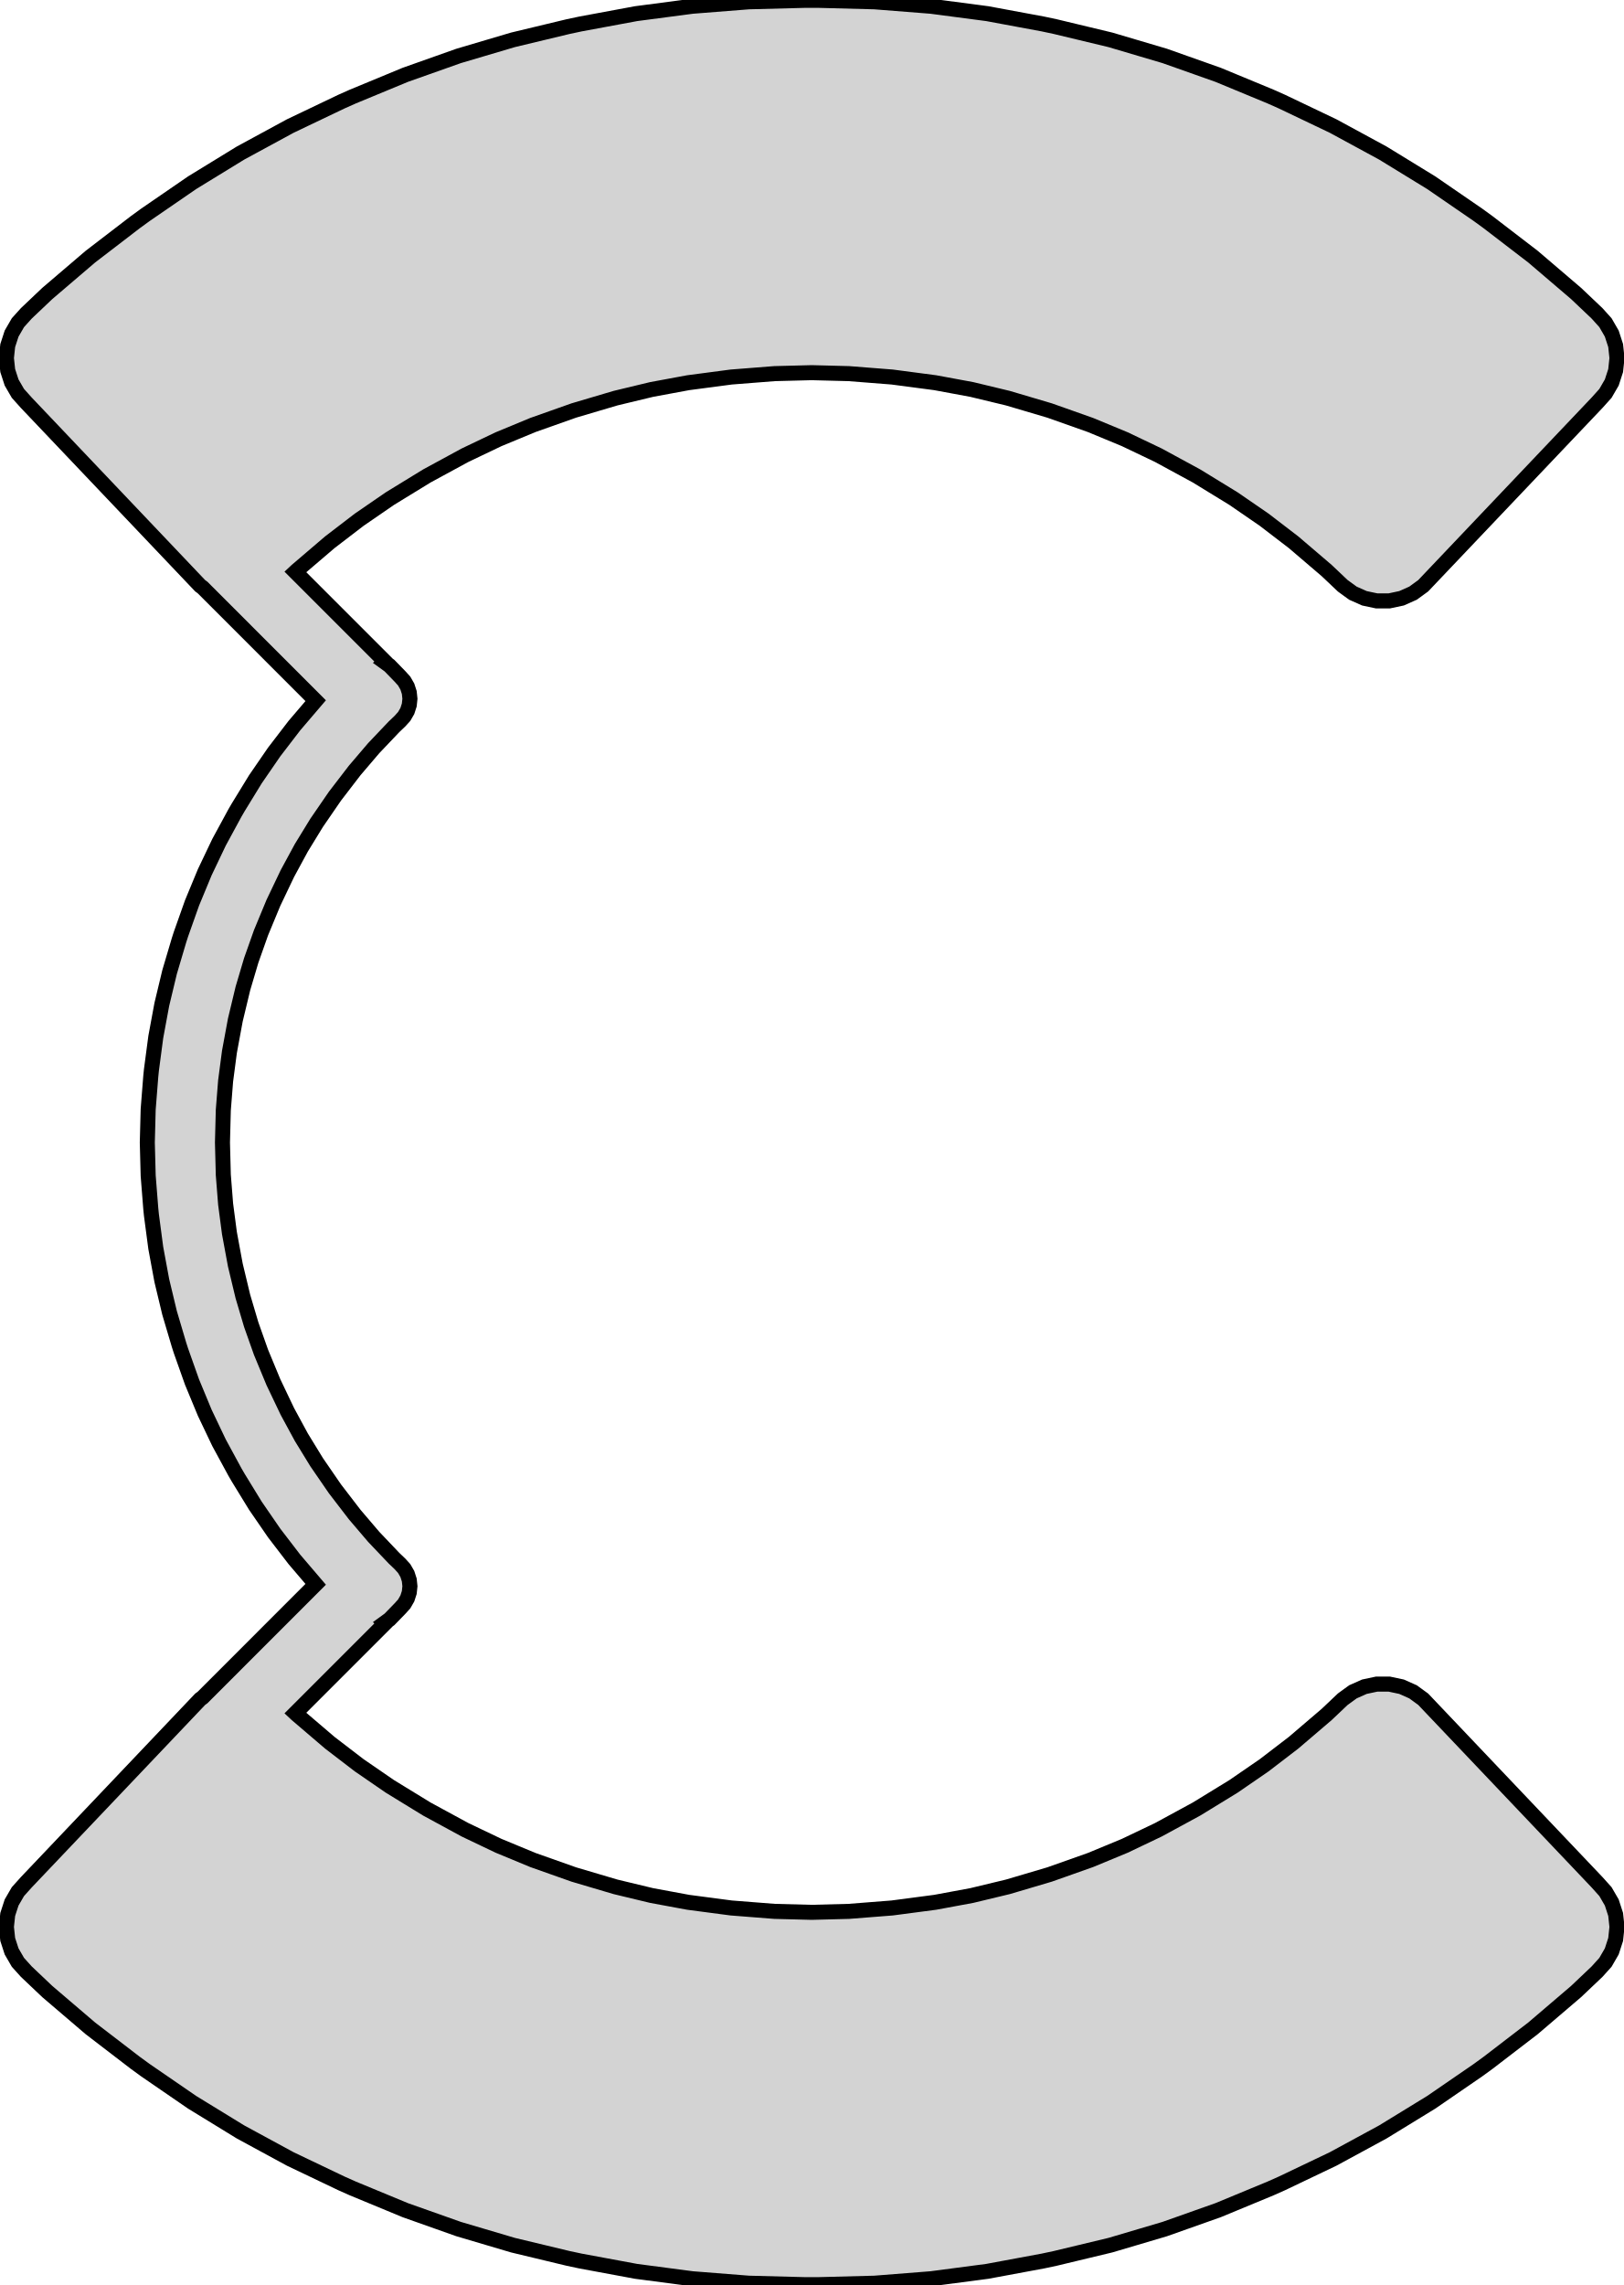
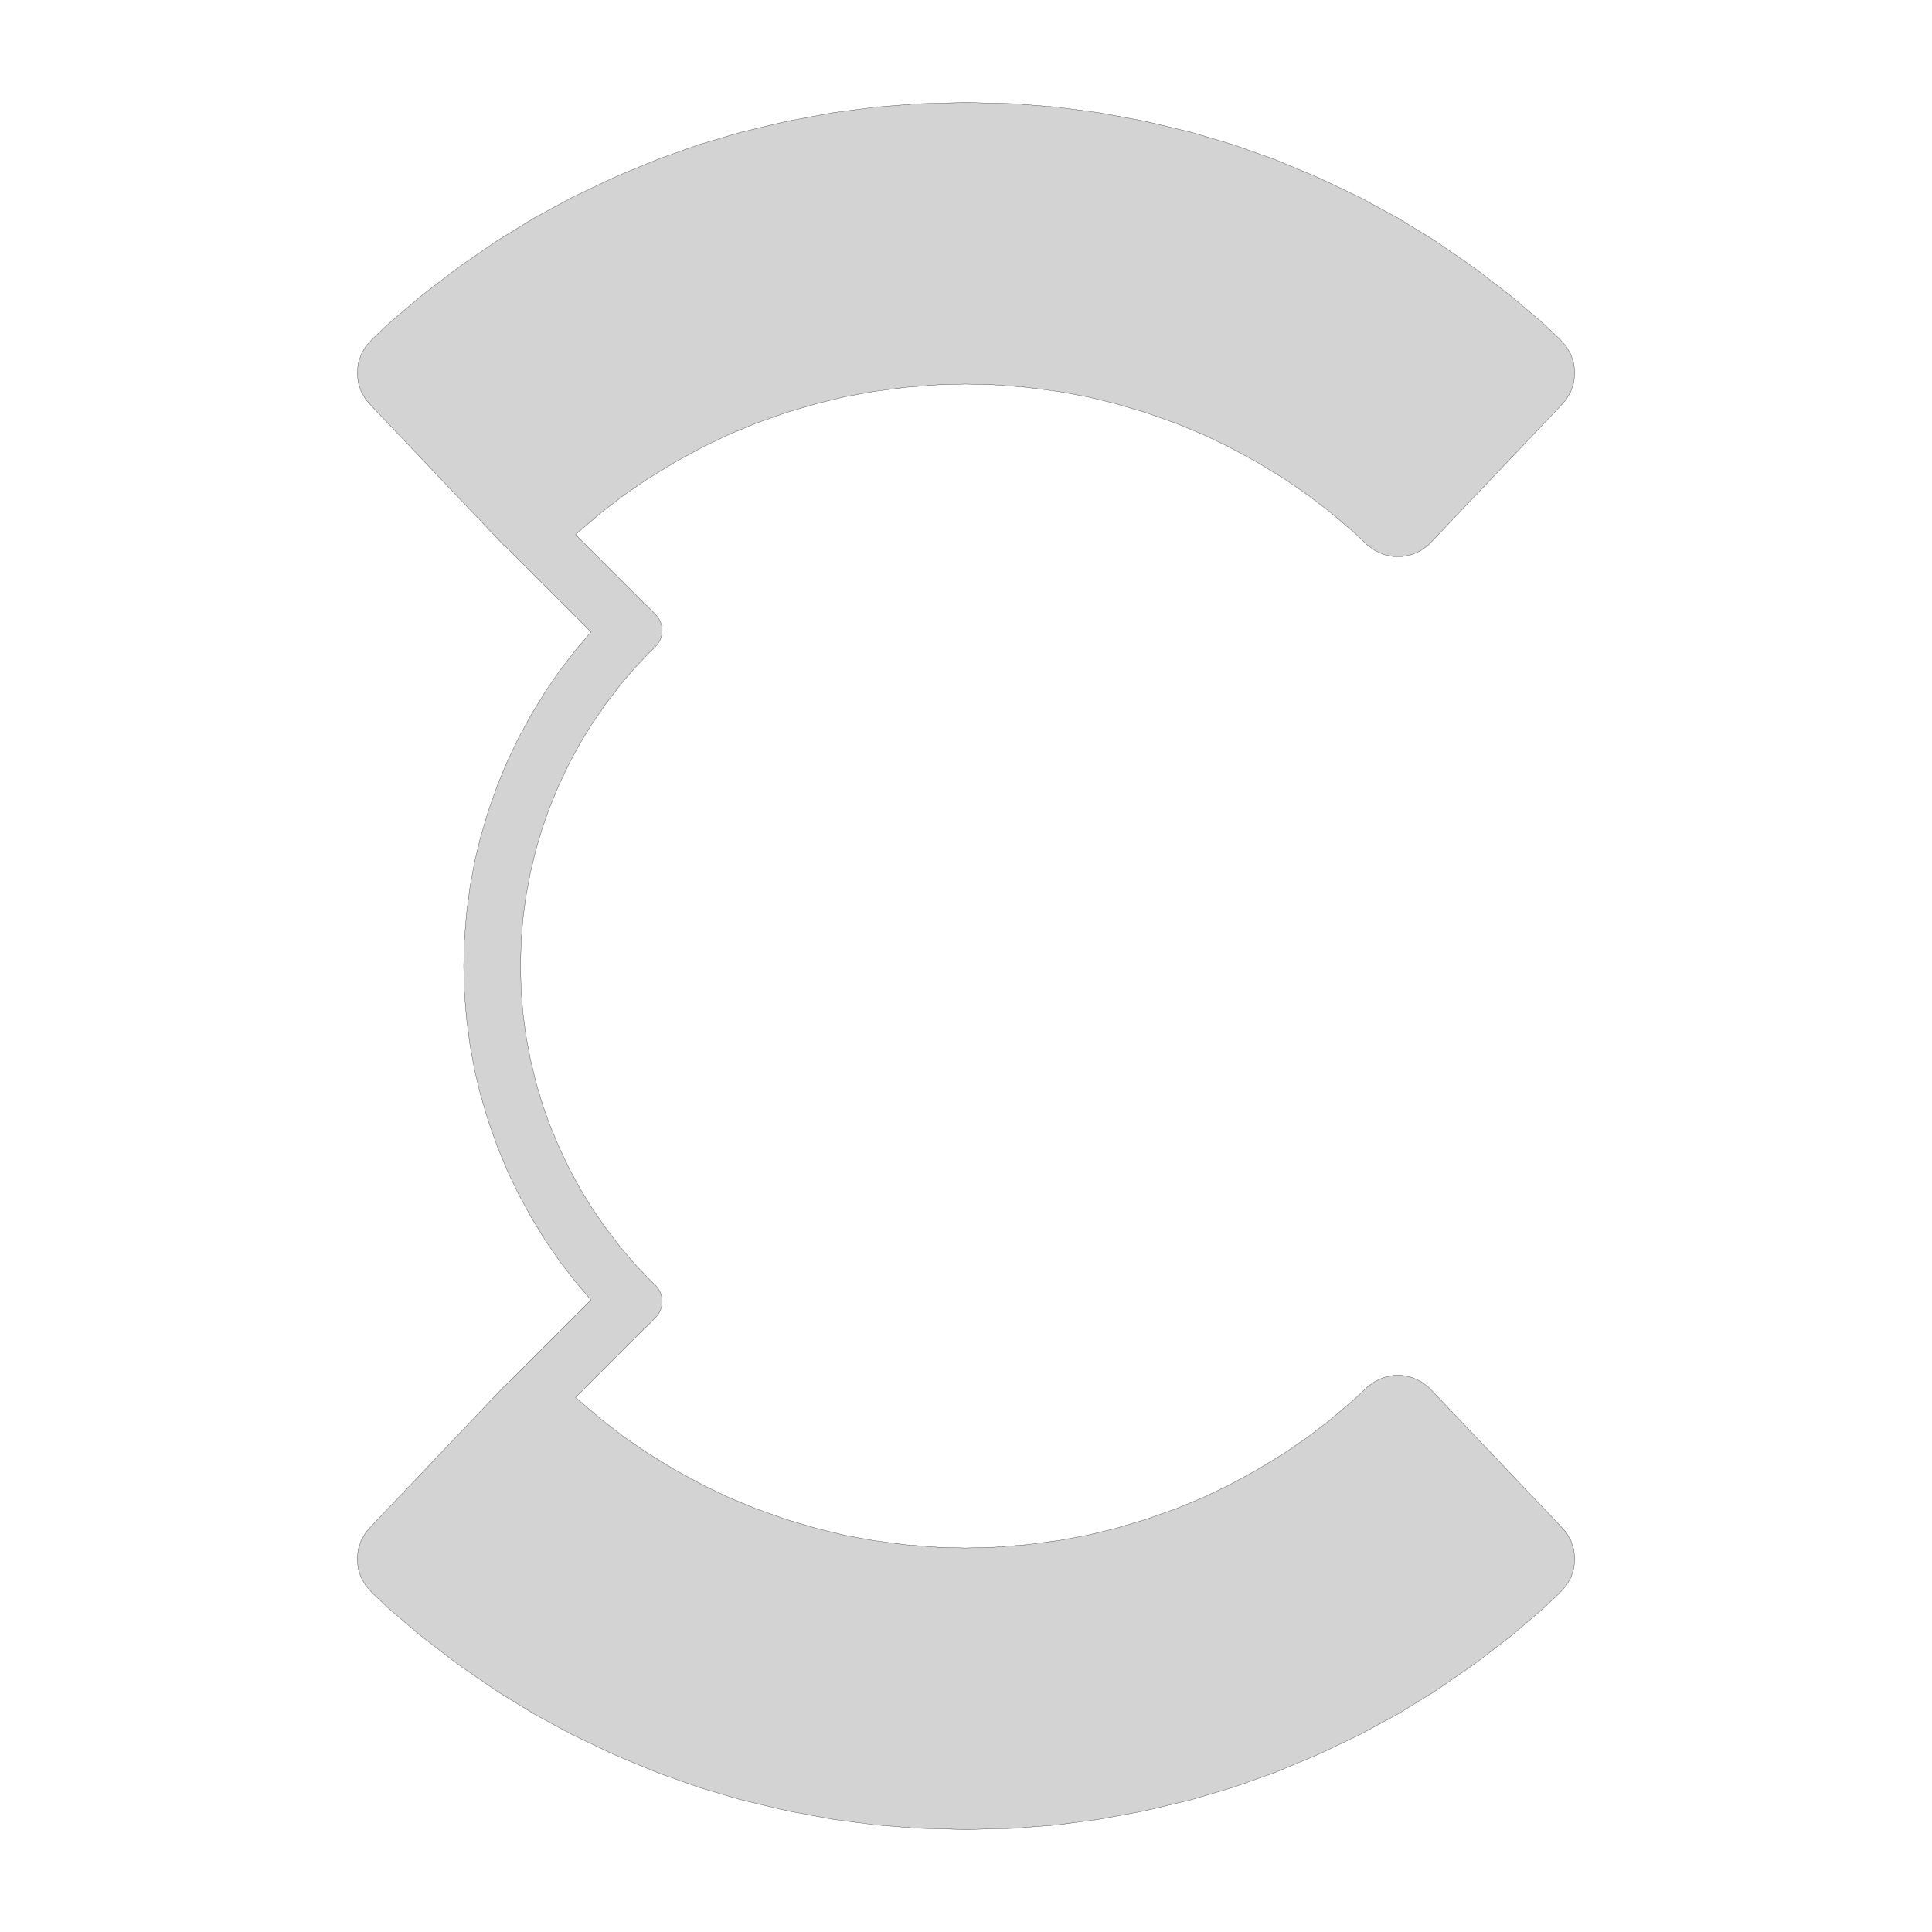
- <svg xmlns="http://www.w3.org/2000/svg" width="54mm" height="76mm" viewBox="-27 -38 54 76" version="1.1">
-   <path d=" M 2.093,37.94 L 3.972,37.792 L 5.841,37.546 L 7.694,37.202 L 8.103,37.115 L 9.936,36.675  L 11.743,36.14 L 13.519,35.511 L 15.261,34.79 L 15.643,34.62 L 17.344,33.808 L 19,32.909  L 20.607,31.924 L 22.16,30.857 L 22.498,30.611 L 23.994,29.463 L 25.427,28.239 L 26.125,27.577  L 26.404,27.267 L 26.614,26.904 L 26.743,26.507 L 26.787,26.091 L 26.743,25.675 L 26.614,25.278  L 26.404,24.916 L 26.125,24.605 L 20.341,18.517 L 20.003,18.271 L 19.621,18.101 L 19.212,18.014  L 18.794,18.014 L 18.385,18.101 L 18.003,18.271 L 17.665,18.517 L 17.13,19.024 L 16.031,19.963  L 15.05,20.715 L 14.032,21.415 L 12.8,22.17 L 11.53,22.86 L 10.415,23.392 L 9.273,23.865  L 7.911,24.347 L 6.525,24.757 L 5.324,25.046 L 4.109,25.271 L 2.676,25.46 L 1.235,25.573  L 0,25.605 L -1.235,25.573 L -2.676,25.46 L -4.109,25.271 L -5.324,25.046 L -6.525,24.757  L -7.911,24.347 L -9.273,23.865 L -10.415,23.392 L -11.53,22.86 L -12.8,22.17 L -14.032,21.415  L -15.05,20.715 L -16.031,19.963 L -17.13,19.024 L -17.177,18.98 L -14.195,15.998 L -14.211,15.982  L -14.043,15.86 L -13.695,15.502 L -13.555,15.347 L -13.45,15.165 L -13.386,14.967 L -13.364,14.759  L -13.386,14.551 L -13.45,14.352 L -13.555,14.171 L -13.695,14.016 L -13.897,13.823 L -14.568,13.117  L -15.2,12.376 L -15.857,11.521 L -16.468,10.632 L -16.977,9.801 L -17.441,8.945 L -17.905,7.972  L -18.318,6.976 L -18.643,6.058 L -18.92,5.124 L -19.172,4.075 L -19.368,3.015 L -19.495,2.049  L -19.572,1.078 L -19.6,-0 L -19.572,-1.078 L -19.495,-2.049 L -19.368,-3.015 L -19.172,-4.075  L -18.92,-5.124 L -18.643,-6.058 L -18.318,-6.976 L -17.905,-7.972 L -17.441,-8.945 L -16.977,-9.801  L -16.468,-10.632 L -15.857,-11.521 L -15.2,-12.376 L -14.568,-13.117 L -13.897,-13.823 L -13.695,-14.016  L -13.555,-14.171 L -13.45,-14.352 L -13.386,-14.551 L -13.364,-14.759 L -13.386,-14.967 L -13.45,-15.165  L -13.555,-15.347 L -13.695,-15.502 L -14.043,-15.86 L -14.211,-15.982 L -14.195,-15.998 L -17.177,-18.98  L -17.13,-19.024 L -16.031,-19.963 L -15.05,-20.715 L -14.032,-21.415 L -12.8,-22.17 L -11.53,-22.86  L -10.415,-23.392 L -9.273,-23.865 L -7.911,-24.347 L -6.525,-24.757 L -5.324,-25.046 L -4.109,-25.271  L -2.676,-25.46 L -1.235,-25.573 L 0,-25.605 L 1.235,-25.573 L 2.676,-25.46 L 4.109,-25.271  L 5.324,-25.046 L 6.525,-24.757 L 7.911,-24.347 L 9.273,-23.865 L 10.415,-23.392 L 11.53,-22.86  L 12.8,-22.17 L 14.032,-21.415 L 15.05,-20.715 L 16.031,-19.963 L 17.13,-19.024 L 17.665,-18.517  L 18.003,-18.271 L 18.385,-18.101 L 18.794,-18.014 L 19.212,-18.014 L 19.621,-18.101 L 20.003,-18.271  L 20.341,-18.517 L 26.125,-24.605 L 26.404,-24.916 L 26.614,-25.278 L 26.743,-25.675 L 26.787,-26.091  L 26.743,-26.507 L 26.614,-26.904 L 26.404,-27.267 L 26.125,-27.577 L 25.427,-28.239 L 23.994,-29.463  L 22.498,-30.611 L 22.16,-30.857 L 20.607,-31.924 L 19,-32.909 L 17.344,-33.808 L 15.643,-34.62  L 15.261,-34.79 L 13.519,-35.511 L 11.743,-36.14 L 9.936,-36.675 L 8.103,-37.115 L 7.694,-37.202  L 5.841,-37.546 L 3.972,-37.792 L 2.093,-37.94 L 0.209,-37.989 L -0.209,-37.989 L -2.093,-37.94  L -3.972,-37.792 L -5.841,-37.546 L -7.694,-37.202 L -8.103,-37.115 L -9.936,-36.675 L -11.743,-36.14  L -13.519,-35.511 L -15.261,-34.79 L -15.643,-34.62 L -17.344,-33.808 L -19,-32.909 L -20.607,-31.924  L -22.16,-30.857 L -22.498,-30.611 L -23.994,-29.463 L -25.427,-28.239 L -26.125,-27.577 L -26.404,-27.267  L -26.614,-26.904 L -26.743,-26.507 L -26.787,-26.091 L -26.743,-25.675 L -26.614,-25.278 L -26.404,-24.916  L -26.125,-24.605 L -20.341,-18.517 L -20.263,-18.46 L -16.499,-14.695 L -17.207,-13.866 L -17.879,-12.99  L -18.505,-12.08 L -19.082,-11.138 L -19.187,-10.957 L -19.714,-9.986 L -20.189,-8.989 L -20.612,-7.968  L -20.981,-6.927 L -21.045,-6.728 L -21.359,-5.669 L -21.617,-4.595 L -21.818,-3.509 L -21.963,-2.413  L -21.984,-2.206 L -22.071,-1.104 L -22.1,-0 L -22.071,1.104 L -21.984,2.206 L -21.963,2.413  L -21.818,3.509 L -21.617,4.595 L -21.359,5.669 L -21.045,6.728 L -20.981,6.927 L -20.612,7.968  L -20.189,8.989 L -19.714,9.986 L -19.187,10.957 L -19.082,11.138 L -18.505,12.08 L -17.879,12.99  L -17.207,13.866 L -16.499,14.695 L -20.263,18.46 L -20.341,18.517 L -26.125,24.605 L -26.404,24.916  L -26.614,25.278 L -26.743,25.675 L -26.787,26.091 L -26.743,26.507 L -26.614,26.904 L -26.404,27.267  L -26.125,27.577 L -25.427,28.239 L -23.994,29.463 L -22.498,30.611 L -22.16,30.857 L -20.607,31.924  L -19,32.909 L -17.344,33.808 L -15.643,34.62 L -15.261,34.79 L -13.519,35.511 L -11.743,36.14  L -9.936,36.675 L -8.103,37.115 L -7.694,37.202 L -5.841,37.546 L -3.972,37.792 L -2.093,37.94  L -0.209,37.989 L 0.209,37.989 z " stroke="black" fill="lightgray" stroke-width="0.5" />
+ <svg xmlns="http://www.w3.org/2000/svg" width="85mm" height="85mm" viewBox="-27 -38 85 85" version="1.1" id="svg6">
+   <defs id="defs10" />
+   <path d="m 17.593,42.44 1.879,-0.148 1.869,-0.246 1.853,-0.344 0.409,-0.087 1.833,-0.44 1.807,-0.535 1.777,-0.629 1.741,-0.721 0.382,-0.17 1.701,-0.811 1.656,-0.899 1.607,-0.985 1.553,-1.067 0.338,-0.246 1.495,-1.147 1.433,-1.224 0.698,-0.662 0.28,-0.311 0.209,-0.362 0.129,-0.398 0.044,-0.416 -0.044,-0.416 -0.129,-0.398 -0.209,-0.362 -0.28,-0.311 -5.784,-6.088 -0.338,-0.246 -0.382,-0.17 -0.409,-0.087 h -0.418 l -0.409,0.087 -0.382,0.17 -0.338,0.246 -0.535,0.508 -1.099,0.938 -0.981,0.752 -1.018,0.7 -1.232,0.755 -1.27,0.69 -1.115,0.532 -1.142,0.473 -1.362,0.482 -1.385,0.41 -1.202,0.288 -1.215,0.225 -1.433,0.189 -1.441,0.113 L 15.5,30.105 14.265,30.073 12.824,29.96 11.391,29.771 10.176,29.546 8.975,29.257 7.589,28.847 6.227,28.365 5.085,27.892 3.97,27.36 2.7,26.67 1.468,25.915 0.45,25.215 -0.531,24.463 -1.63,23.524 -1.677,23.48 1.305,20.498 1.289,20.482 1.457,20.36 1.805,20.002 1.945,19.846 2.05,19.666 2.114,19.467 2.136,19.259 2.114,19.051 2.05,18.852 1.945,18.671 1.805,18.516 1.603,18.323 0.932,17.617 0.3,16.876 -0.357,16.021 -0.968,15.132 -1.476,14.301 -1.941,13.445 -2.405,12.472 -2.818,11.476 -3.143,10.558 -3.42,9.624 -3.672,8.575 -3.868,7.515 -3.995,6.549 -4.072,5.578 -4.1,4.5 l 0.028,-1.078 0.076,-0.971 0.127,-0.966 0.197,-1.06 0.252,-1.049 0.277,-0.934 0.325,-0.918 0.413,-0.996 0.464,-0.973 0.465,-0.856 0.509,-0.83 0.611,-0.889 0.656,-0.856 0.632,-0.741 0.67,-0.706 0.203,-0.192 0.14,-0.155 0.104,-0.181 0.065,-0.199 0.022,-0.208 -0.022,-0.208 -0.065,-0.199 -0.104,-0.181 -0.14,-0.155 -0.349,-0.358 -0.168,-0.122 0.016,-0.016 -2.982,-2.982 0.047,-0.045 1.099,-0.938 0.981,-0.752 1.018,-0.7 1.232,-0.755 1.27,-0.69 1.115,-0.532 1.142,-0.473 1.362,-0.482 1.385,-0.41 1.202,-0.288 1.215,-0.225 1.433,-0.189 1.441,-0.113 1.235,-0.032 1.235,0.032 1.441,0.113 1.433,0.189 1.215,0.225 1.202,0.288 1.385,0.41 1.362,0.482 1.142,0.473 1.115,0.532 1.27,0.69 1.232,0.755 1.018,0.7 0.981,0.752 1.099,0.938 0.535,0.508 0.338,0.246 0.382,0.17 0.409,0.087 h 0.418 l 0.409,-0.087 0.382,-0.17 0.338,-0.246 5.784,-6.088 0.28,-0.311 0.209,-0.362 0.129,-0.398 0.044,-0.416 -0.044,-0.416 -0.129,-0.398 -0.209,-0.362 -0.28,-0.311 -0.698,-0.662 -1.433,-1.224 -1.495,-1.147 -0.338,-0.246 -1.553,-1.067 -1.607,-0.985 -1.656,-0.899 -1.701,-0.811 -0.382,-0.17 -1.741,-0.721 -1.777,-0.629 -1.807,-0.535 -1.833,-0.44 -0.409,-0.087 -1.853,-0.344 -1.869,-0.246 -1.879,-0.148 -1.884,-0.049 h -0.418 l -1.884,0.049 -1.879,0.148 -1.869,0.246 -1.853,0.344 -0.409,0.087 -1.833,0.44 -1.807,0.535 -1.777,0.629 -1.741,0.721 -0.382,0.17 -1.701,0.811 -1.656,0.899 -1.607,0.985 -1.553,1.067 -0.338,0.246 -1.495,1.147 -1.433,1.224 -0.698,0.662 -0.28,0.311 -0.209,0.362 -0.129,0.398 -0.044,0.416 0.044,0.416 0.129,0.398 0.209,0.362 0.28,0.311 5.784,6.088 0.078,0.057 3.765,3.765 -0.708,0.829 -0.672,0.876 -0.626,0.91 -0.577,0.942 -0.105,0.181 -0.527,0.971 -0.475,0.997 -0.423,1.021 -0.369,1.041 -0.065,0.199 -0.314,1.059 -0.258,1.074 L -6.318,0.991 -6.463,2.087 -6.484,2.294 -6.571,3.396 -6.6,4.5 l 0.029,1.104 0.087,1.101 0.022,0.208 0.144,1.095 0.201,1.086 0.258,1.074 0.314,1.059 0.065,0.199 0.369,1.041 0.423,1.021 0.475,0.997 0.527,0.971 0.105,0.181 0.577,0.942 0.626,0.91 0.672,0.876 0.708,0.829 -3.765,3.765 -0.078,0.057 -5.784,6.088 -0.28,0.311 -0.209,0.362 -0.129,0.398 -0.044,0.416 0.044,0.416 0.129,0.398 0.209,0.362 0.28,0.311 0.698,0.662 1.433,1.224 1.495,1.147 0.338,0.246 1.553,1.067 1.607,0.985 1.656,0.899 1.701,0.811 0.382,0.17 1.741,0.721 1.777,0.629 1.807,0.535 1.833,0.44 0.409,0.087 1.853,0.344 1.869,0.246 1.879,0.148 1.884,0.049 h 0.418 z" stroke="#000000" fill="#d3d3d3" stroke-width="0.5" id="path4" style="stroke-width:0.01;stroke-miterlimit:4;stroke-dasharray:none" />
</svg>
